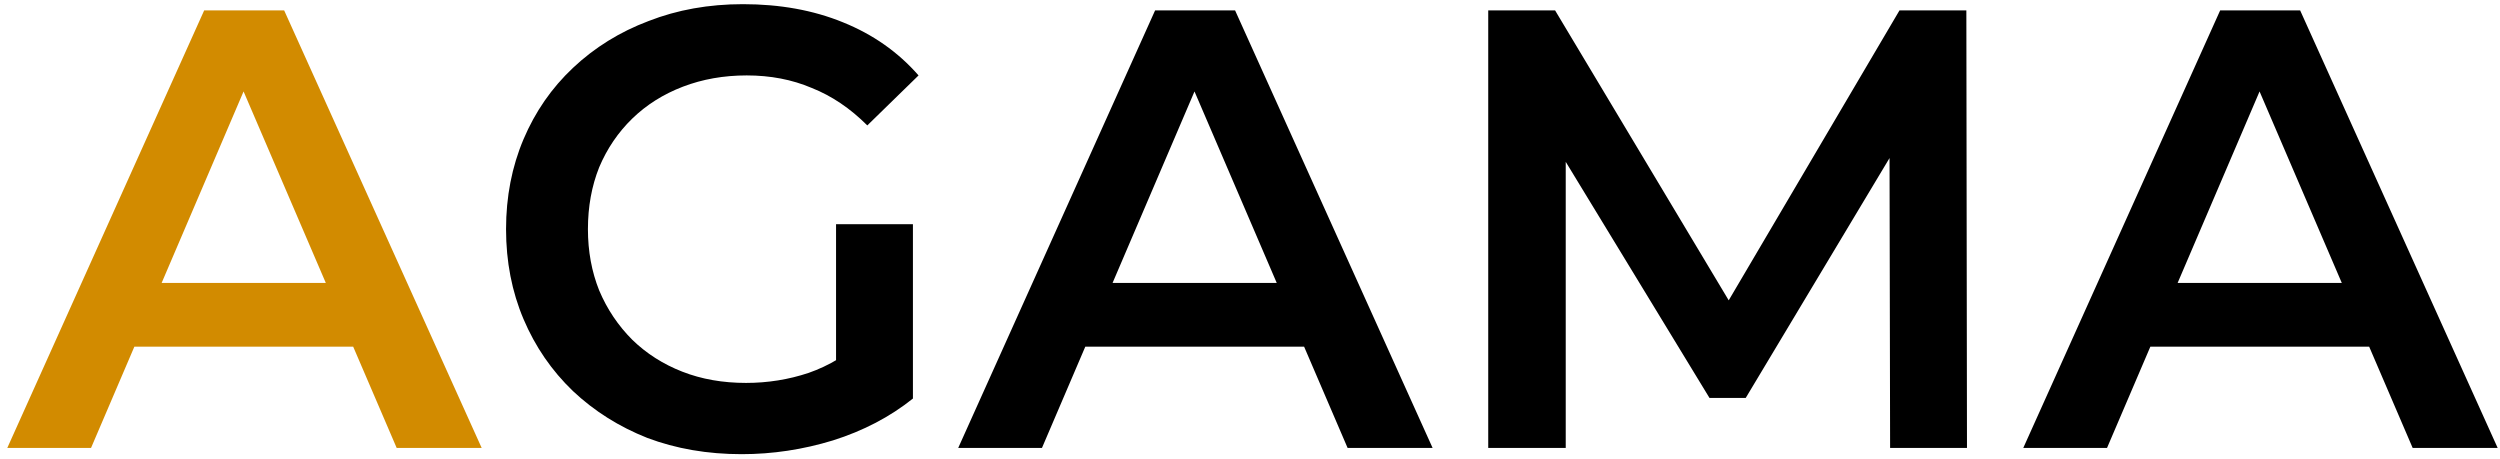
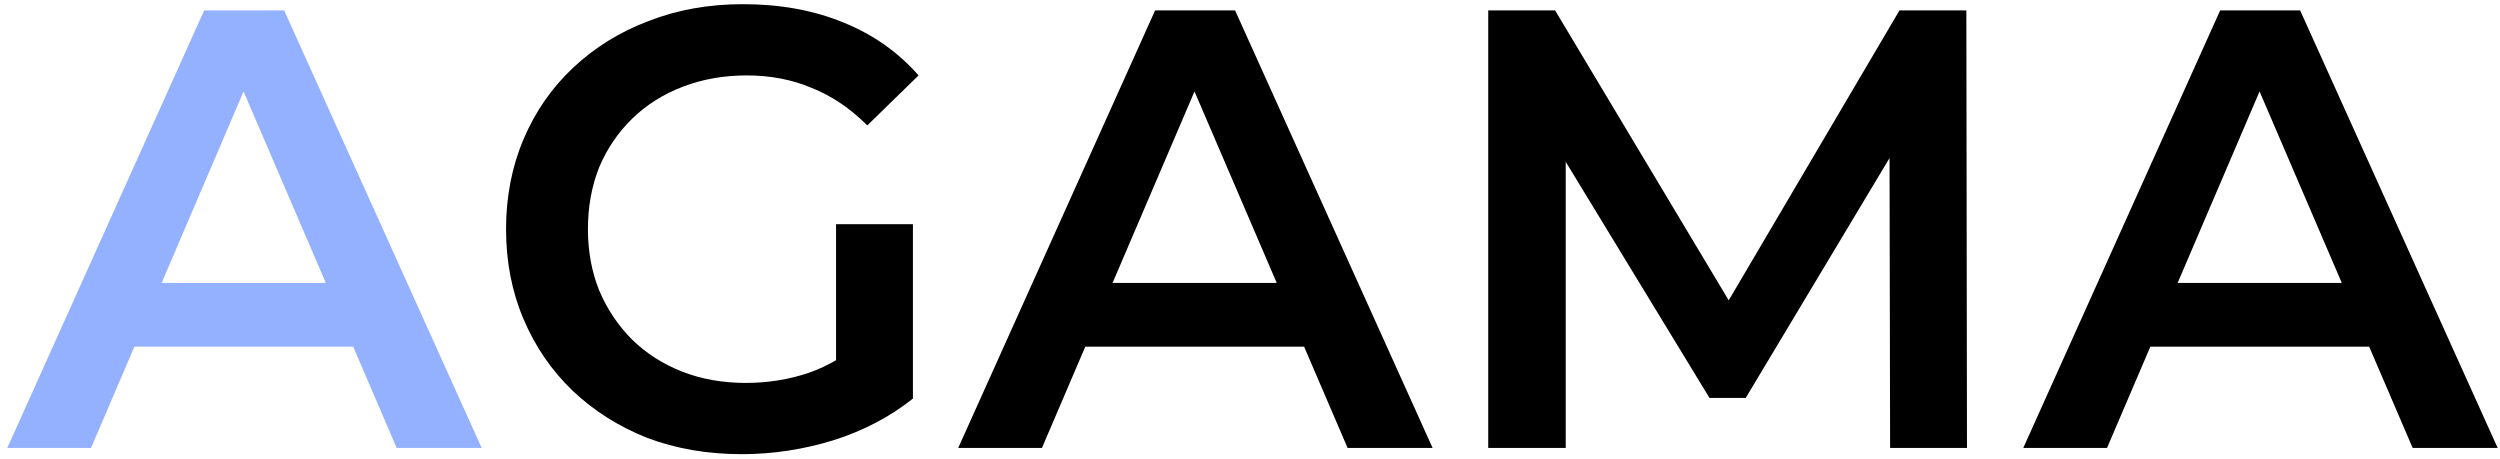
<svg xmlns="http://www.w3.org/2000/svg" width="240" height="44" viewBox="0 0 240 44" fill="none">
-   <path d="M0.7 43L19.6 1H27.28L46.24 43H38.08L21.82 5.14H24.94L8.74 43H0.7ZM9.4 33.28L11.5 27.16H34.18L36.28 33.28H9.4Z" fill="#D28B00" />
+   <path d="M0.7 43L19.6 1H27.28L46.24 43H38.08L21.82 5.14H24.94L8.74 43H0.7ZM9.4 33.28L11.5 27.16H34.18L36.28 33.28H9.4Z" fill="#93B1FF" />
  <path d="M71.201 43.6C67.921 43.6 64.901 43.08 62.141 42.04C59.421 40.96 57.041 39.46 55.001 37.54C52.961 35.58 51.381 33.28 50.261 30.64C49.141 28 48.581 25.12 48.581 22C48.581 18.88 49.141 16 50.261 13.36C51.381 10.72 52.961 8.44 55.001 6.52C57.081 4.56 59.501 3.06 62.261 2.02C65.021 0.94 68.041 0.4 71.321 0.4C74.881 0.4 78.081 0.98 80.921 2.14C83.801 3.3 86.221 5 88.181 7.24L83.261 12.04C81.621 10.4 79.841 9.2 77.921 8.44C76.041 7.64 73.961 7.24 71.681 7.24C69.481 7.24 67.441 7.6 65.561 8.32C63.681 9.04 62.061 10.06 60.701 11.38C59.341 12.7 58.281 14.26 57.521 16.06C56.801 17.86 56.441 19.84 56.441 22C56.441 24.12 56.801 26.08 57.521 27.88C58.281 29.68 59.341 31.26 60.701 32.62C62.061 33.94 63.661 34.96 65.501 35.68C67.341 36.4 69.381 36.76 71.621 36.76C73.701 36.76 75.701 36.44 77.621 35.8C79.581 35.12 81.441 34 83.201 32.44L87.641 38.26C85.441 40.02 82.881 41.36 79.961 42.28C77.081 43.16 74.161 43.6 71.201 43.6ZM80.261 37.24V21.52H87.641V38.26L80.261 37.24ZM91.989 43L110.889 1H118.569L137.529 43H129.369L113.109 5.14H116.229L100.029 43H91.989ZM100.689 33.28L102.789 27.16H125.469L127.569 33.28H100.689ZM142.87 43V1H149.29L167.65 31.66H164.29L182.35 1H188.77L188.83 43H181.45L181.39 12.58H182.95L167.59 38.2H164.11L148.51 12.58H150.31V43H142.87ZM194.235 43L213.135 1H220.815L239.775 43H231.615L215.355 5.14H218.475L202.275 43H194.235ZM202.935 33.28L205.035 27.16H227.715L229.815 33.28H202.935Z" fill="black" />
</svg>
